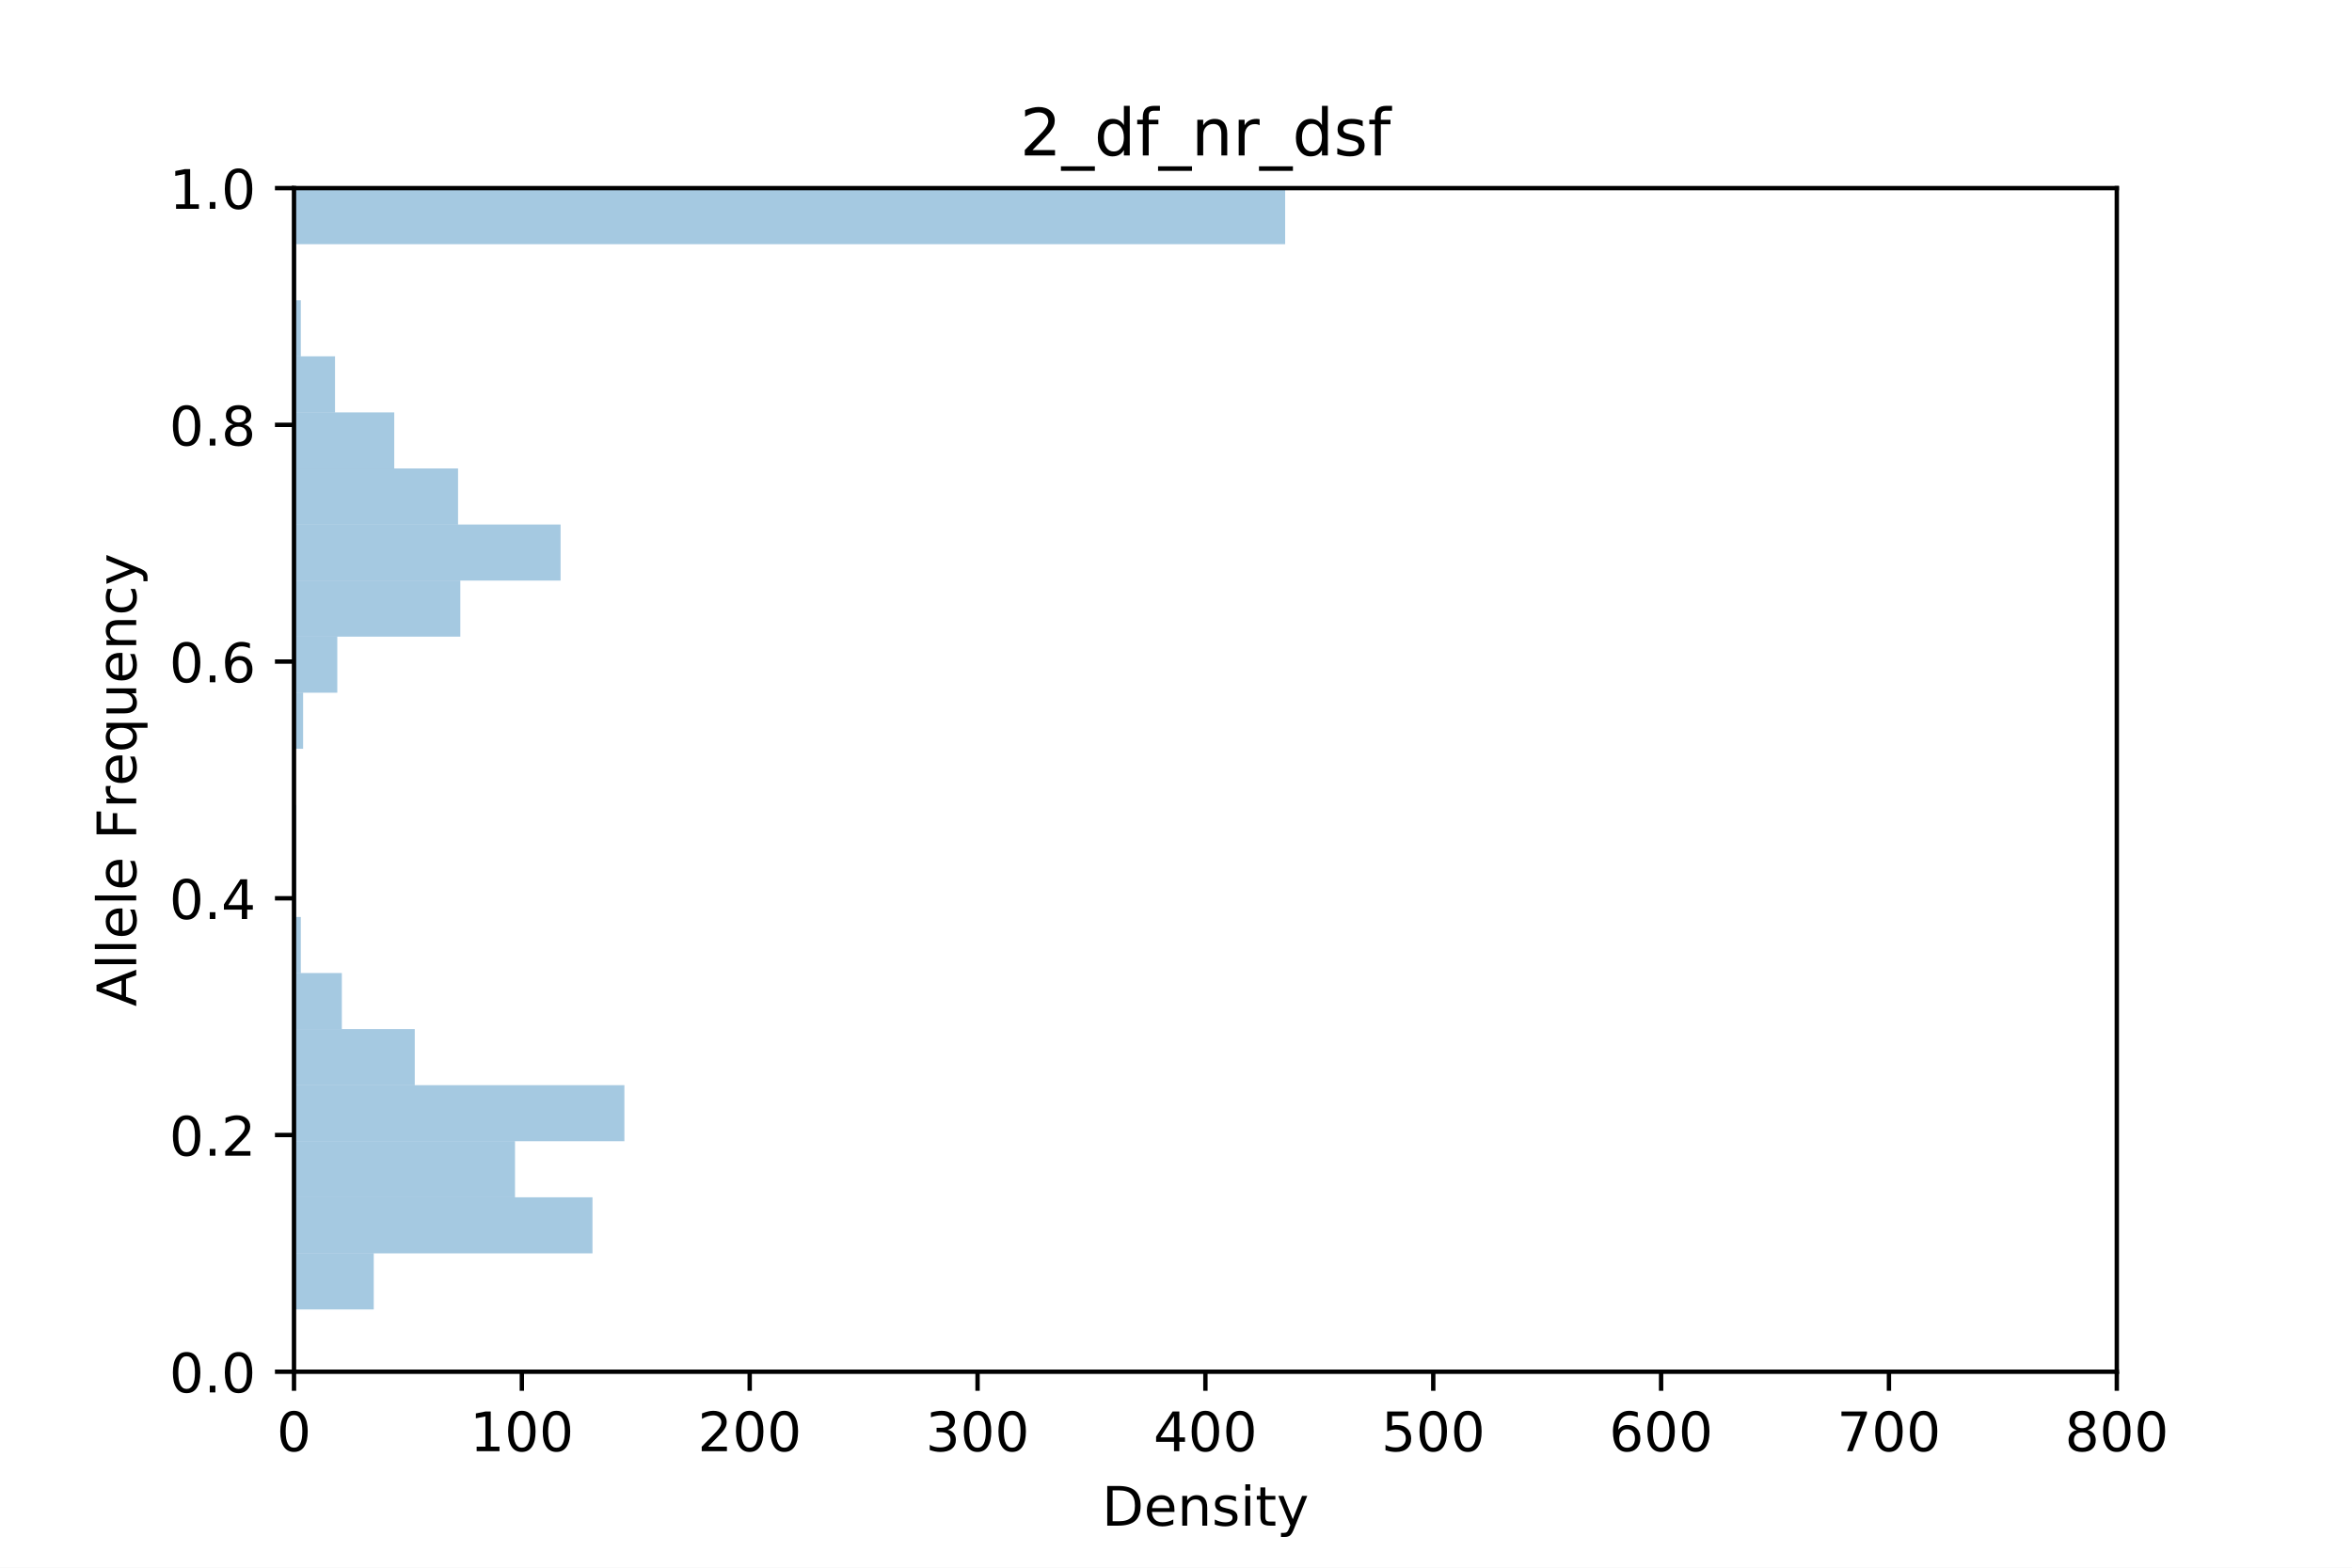
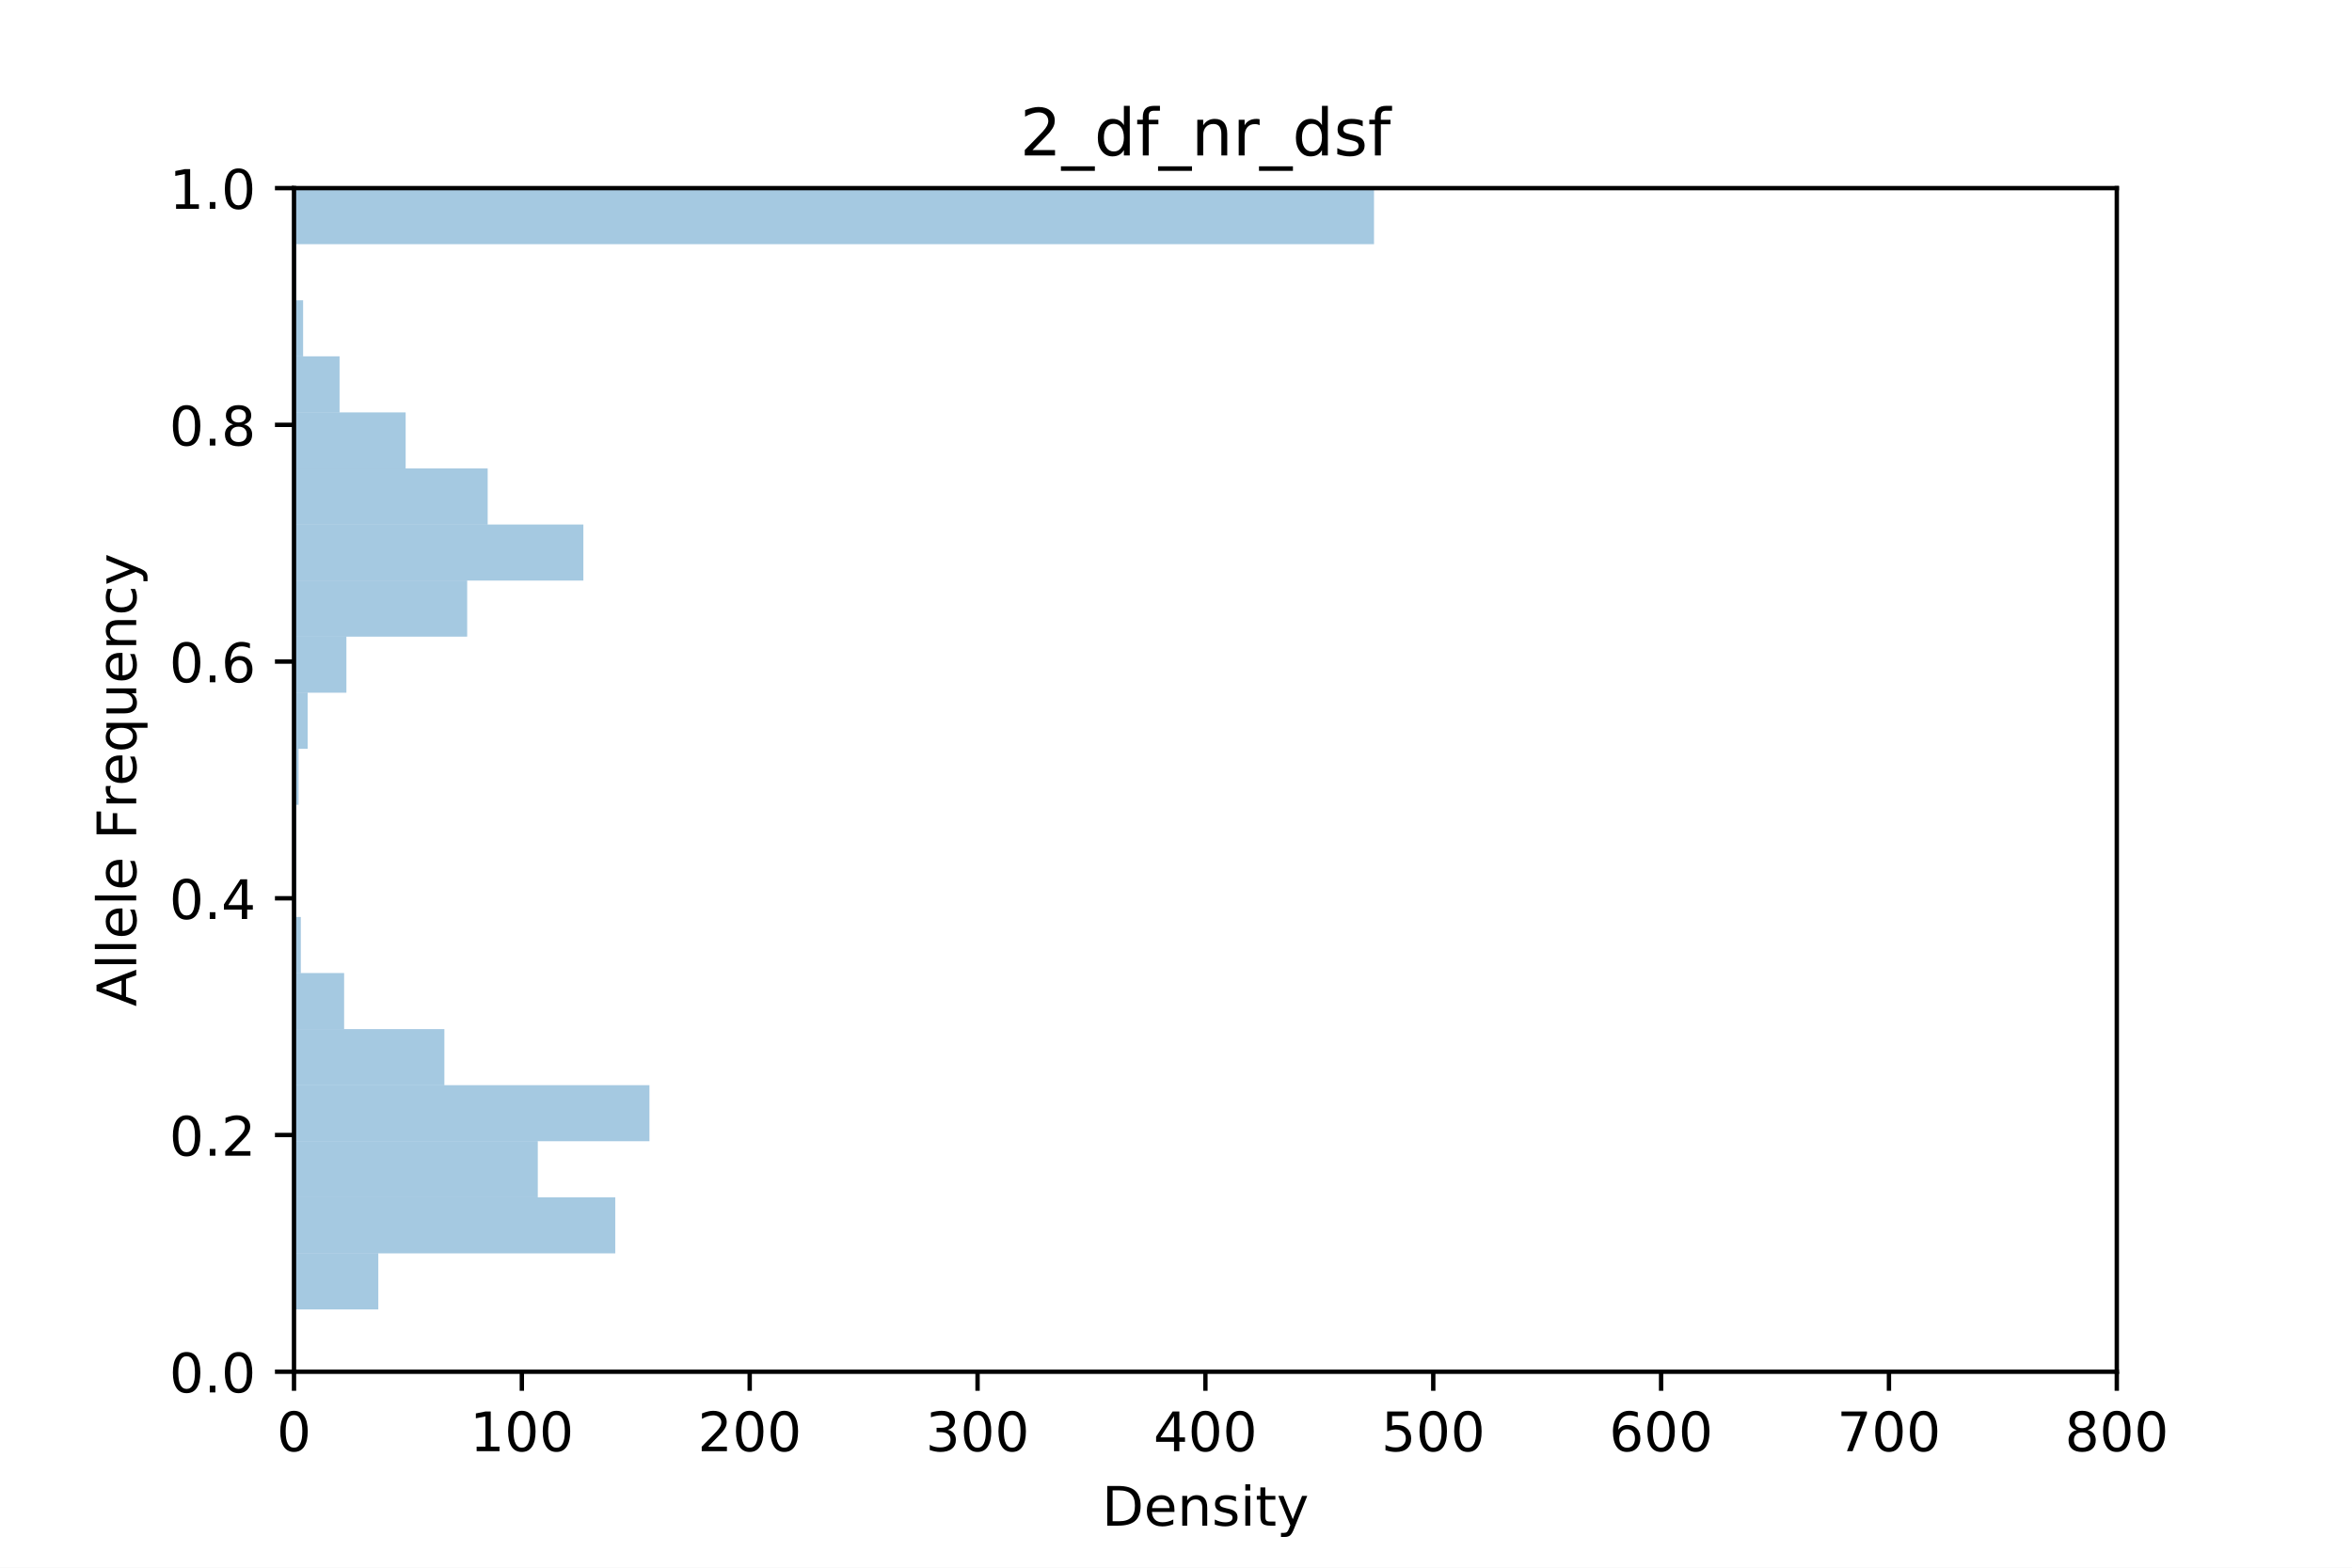
<svg xmlns="http://www.w3.org/2000/svg" xmlns:xlink="http://www.w3.org/1999/xlink" height="288pt" version="1.1" viewBox="0 0 432 288" width="432pt">
  <defs>
    <style type="text/css">
*{stroke-linecap:butt;stroke-linejoin:round;}
  </style>
  </defs>
  <g id="figure_1">
    <g id="patch_1">
      <path d="M 0 288  L 432 288  L 432 0  L 0 0  z " style="fill:#ffffff;" />
    </g>
    <g id="axes_1">
      <g id="patch_2">
        <path d="M 54 252  L 388.8 252  L 388.8 34.56  L 54 34.56  z " style="fill:#ffffff;" />
      </g>
      <g id="patch_3">
-         <path clip-path="url(#p6b27a795ba)" d="M 54 240.556  L 68.647 240.556  L 68.647 230.256  L 54 230.256  z " style="fill:#1f77b4;opacity:0.4;" />
+         <path clip-path="url(#p52e58d5492)" d="M 54 240.556  L 69.484 240.556  L 69.484 230.256  L 54 230.256  z " style="fill:#1f77b4;opacity:0.4;" />
      </g>
      <g id="patch_4">
-         <path clip-path="url(#p6b27a795ba)" d="M 54 230.256  L 108.823 230.256  L 108.823 219.956  L 54 219.956  z " style="fill:#1f77b4;opacity:0.4;" />
+         <path clip-path="url(#p52e58d5492)" d="M 54 230.256  L 113.008 230.256  L 113.008 219.956  L 54 219.956  z " style="fill:#1f77b4;opacity:0.4;" />
      </g>
      <g id="patch_5">
-         <path clip-path="url(#p6b27a795ba)" d="M 54 219.956  L 94.594 219.956  L 94.594 209.656  L 54 209.656  z " style="fill:#1f77b4;opacity:0.4;" />
+         <path clip-path="url(#p52e58d5492)" d="M 54 219.956  L 98.779 219.956  L 98.779 209.656  L 54 209.656  z " style="fill:#1f77b4;opacity:0.4;" />
      </g>
      <g id="patch_6">
-         <path clip-path="url(#p6b27a795ba)" d="M 54 209.656  L 114.683 209.656  L 114.683 199.357  L 54 199.357  z " style="fill:#1f77b4;opacity:0.4;" />
+         <path clip-path="url(#p52e58d5492)" d="M 54 209.656  L 119.286 209.656  L 119.286 199.357  L 54 199.357  z " style="fill:#1f77b4;opacity:0.4;" />
      </g>
      <g id="patch_7">
-         <path clip-path="url(#p6b27a795ba)" d="M 54 199.357  L 76.18 199.357  L 76.18 189.057  L 54 189.057  z " style="fill:#1f77b4;opacity:0.4;" />
+         <path clip-path="url(#p52e58d5492)" d="M 54 199.357  L 81.621 199.357  L 81.621 189.057  L 54 189.057  z " style="fill:#1f77b4;opacity:0.4;" />
      </g>
      <g id="patch_8">
-         <path clip-path="url(#p6b27a795ba)" d="M 54 189.057  L 62.788 189.057  L 62.788 178.757  L 54 178.757  z " style="fill:#1f77b4;opacity:0.4;" />
+         <path clip-path="url(#p52e58d5492)" d="M 54 189.057  L 63.207 189.057  L 63.207 178.757  L 54 178.757  z " style="fill:#1f77b4;opacity:0.4;" />
      </g>
      <g id="patch_9">
-         <path clip-path="url(#p6b27a795ba)" d="M 54 178.757  L 55.255 178.757  L 55.255 168.457  L 54 168.457  z " style="fill:#1f77b4;opacity:0.4;" />
+         <path clip-path="url(#p52e58d5492)" d="M 54 178.757  L 55.255 178.757  L 55.255 168.457  L 54 168.457  z " style="fill:#1f77b4;opacity:0.4;" />
      </g>
      <g id="patch_10">
-         <path clip-path="url(#p6b27a795ba)" d="M 54 168.457  L 54.419 168.457  L 54.419 158.157  L 54 158.157  z " style="fill:#1f77b4;opacity:0.4;" />
+         <path clip-path="url(#p52e58d5492)" d="M 54 168.457  L 54.419 168.457  L 54.419 158.157  L 54 158.157  z " style="fill:#1f77b4;opacity:0.4;" />
      </g>
      <g id="patch_11">
-         <path clip-path="url(#p6b27a795ba)" d="M 54 158.157  L 54.419 158.157  L 54.419 147.858  L 54 147.858  z " style="fill:#1f77b4;opacity:0.4;" />
+         <path clip-path="url(#p52e58d5492)" d="M 54 158.157  L 54.419 158.157  L 54.419 147.858  L 54 147.858  z " style="fill:#1f77b4;opacity:0.4;" />
      </g>
      <g id="patch_12">
-         <path clip-path="url(#p6b27a795ba)" d="M 54 147.858  L 54 147.858  L 54 137.558  L 54 137.558  z " style="fill:#1f77b4;opacity:0.4;" />
+         <path clip-path="url(#p52e58d5492)" d="M 54 147.858  L 54.837 147.858  L 54.837 137.558  L 54 137.558  z " style="fill:#1f77b4;opacity:0.4;" />
      </g>
      <g id="patch_13">
-         <path clip-path="url(#p6b27a795ba)" d="M 54 137.558  L 55.674 137.558  L 55.674 127.258  L 54 127.258  z " style="fill:#1f77b4;opacity:0.4;" />
+         <path clip-path="url(#p52e58d5492)" d="M 54 137.558  L 56.511 137.558  L 56.511 127.258  L 54 127.258  z " style="fill:#1f77b4;opacity:0.4;" />
      </g>
      <g id="patch_14">
-         <path clip-path="url(#p6b27a795ba)" d="M 54 127.258  L 61.952 127.258  L 61.952 116.958  L 54 116.958  z " style="fill:#1f77b4;opacity:0.4;" />
+         <path clip-path="url(#p52e58d5492)" d="M 54 127.258  L 63.626 127.258  L 63.626 116.958  L 54 116.958  z " style="fill:#1f77b4;opacity:0.4;" />
      </g>
      <g id="patch_15">
-         <path clip-path="url(#p6b27a795ba)" d="M 54 116.958  L 84.55 116.958  L 84.55 106.659  L 54 106.659  z " style="fill:#1f77b4;opacity:0.4;" />
+         <path clip-path="url(#p52e58d5492)" d="M 54 116.958  L 85.806 116.958  L 85.806 106.659  L 54 106.659  z " style="fill:#1f77b4;opacity:0.4;" />
      </g>
      <g id="patch_16">
-         <path clip-path="url(#p6b27a795ba)" d="M 54 106.659  L 102.965 106.659  L 102.965 96.359  L 54 96.359  z " style="fill:#1f77b4;opacity:0.4;" />
+         <path clip-path="url(#p52e58d5492)" d="M 54 106.659  L 107.15 106.659  L 107.15 96.359  L 54 96.359  z " style="fill:#1f77b4;opacity:0.4;" />
      </g>
      <g id="patch_17">
-         <path clip-path="url(#p6b27a795ba)" d="M 54 96.359  L 84.132 96.359  L 84.132 86.059  L 54 86.059  z " style="fill:#1f77b4;opacity:0.4;" />
+         <path clip-path="url(#p52e58d5492)" d="M 54 96.359  L 89.573 96.359  L 89.573 86.059  L 54 86.059  z " style="fill:#1f77b4;opacity:0.4;" />
      </g>
      <g id="patch_18">
-         <path clip-path="url(#p6b27a795ba)" d="M 54 86.059  L 72.414 86.059  L 72.414 75.759  L 54 75.759  z " style="fill:#1f77b4;opacity:0.4;" />
+         <path clip-path="url(#p52e58d5492)" d="M 54 86.059  L 74.507 86.059  L 74.507 75.759  L 54 75.759  z " style="fill:#1f77b4;opacity:0.4;" />
      </g>
      <g id="patch_19">
-         <path clip-path="url(#p6b27a795ba)" d="M 54 75.759  L 61.533 75.759  L 61.533 65.459  L 54 65.459  z " style="fill:#1f77b4;opacity:0.4;" />
+         <path clip-path="url(#p52e58d5492)" d="M 54 75.759  L 62.37 75.759  L 62.37 65.459  L 54 65.459  z " style="fill:#1f77b4;opacity:0.4;" />
      </g>
      <g id="patch_20">
-         <path clip-path="url(#p6b27a795ba)" d="M 54 65.459  L 55.255 65.459  L 55.255 55.16  L 54 55.16  z " style="fill:#1f77b4;opacity:0.4;" />
+         <path clip-path="url(#p52e58d5492)" d="M 54 65.459  L 55.674 65.459  L 55.674 55.16  L 54 55.16  z " style="fill:#1f77b4;opacity:0.4;" />
      </g>
      <g id="patch_21">
-         <path clip-path="url(#p6b27a795ba)" d="M 54 55.16  L 54.419 55.16  L 54.419 44.86  L 54 44.86  z " style="fill:#1f77b4;opacity:0.4;" />
+         <path clip-path="url(#p52e58d5492)" d="M 54 55.16  L 54.419 55.16  L 54.419 44.86  L 54 44.86  z " style="fill:#1f77b4;opacity:0.4;" />
      </g>
      <g id="patch_22">
-         <path clip-path="url(#p6b27a795ba)" d="M 54 44.86  L 236.048 44.86  L 236.048 34.56  L 54 34.56  z " style="fill:#1f77b4;opacity:0.4;" />
+         <path clip-path="url(#p52e58d5492)" d="M 54 44.86  L 252.369 44.86  L 252.369 34.56  L 54 34.56  z " style="fill:#1f77b4;opacity:0.4;" />
      </g>
      <g id="matplotlib.axis_1">
        <g id="xtick_1">
          <g id="line2d_1">
            <defs>
-               <path d="M 0 0  L 0 3.5  " id="mc223acf92d" style="stroke:#000000;stroke-width:0.8;" />
-             </defs>
-             <g>
-               <use style="stroke:#000000;stroke-width:0.8;" x="54" xlink:href="#mc223acf92d" y="252" />
+               <path d="M 0 0  L 0 3.5  " id="m6e30e95063" style="stroke:#000000;stroke-width:0.8;" />
+             </defs>
+             <g>
+               <use style="stroke:#000000;stroke-width:0.8;" x="54" xlink:href="#m6e30e95063" y="252" />
            </g>
          </g>
          <g id="text_1">
            <defs>
              <path d="M 31.781 66.406  Q 24.172 66.406 20.328 58.906  Q 16.5 51.422 16.5 36.375  Q 16.5 21.391 20.328 13.891  Q 24.172 6.391 31.781 6.391  Q 39.453 6.391 43.281 13.891  Q 47.125 21.391 47.125 36.375  Q 47.125 51.422 43.281 58.906  Q 39.453 66.406 31.781 66.406  z M 31.781 74.219  Q 44.047 74.219 50.516 64.516  Q 56.984 54.828 56.984 36.375  Q 56.984 17.969 50.516 8.266  Q 44.047 -1.422 31.781 -1.422  Q 19.531 -1.422 13.062 8.266  Q 6.594 17.969 6.594 36.375  Q 6.594 54.828 13.062 64.516  Q 19.531 74.219 31.781 74.219  z " id="DejaVuSans-48" />
            </defs>
            <g transform="translate(50.81875 266.5984)scale(0.1 -0.1)">
              <use xlink:href="#DejaVuSans-48" />
            </g>
          </g>
        </g>
        <g id="xtick_2">
          <g id="line2d_2">
            <g>
-               <use style="stroke:#000000;stroke-width:0.8;" x="95.85" xlink:href="#mc223acf92d" y="252" />
+               <use style="stroke:#000000;stroke-width:0.8;" x="95.85" xlink:href="#m6e30e95063" y="252" />
            </g>
          </g>
          <g id="text_2">
            <defs>
              <path d="M 12.406 8.297  L 28.516 8.297  L 28.516 63.922  L 10.984 60.406  L 10.984 69.391  L 28.422 72.906  L 38.281 72.906  L 38.281 8.297  L 54.391 8.297  L 54.391 0  L 12.406 0  z " id="DejaVuSans-49" />
            </defs>
            <g transform="translate(86.30625 266.5984)scale(0.1 -0.1)">
              <use xlink:href="#DejaVuSans-49" />
              <use x="63.623" xlink:href="#DejaVuSans-48" />
              <use x="127.246" xlink:href="#DejaVuSans-48" />
            </g>
          </g>
        </g>
        <g id="xtick_3">
          <g id="line2d_3">
            <g>
-               <use style="stroke:#000000;stroke-width:0.8;" x="137.7" xlink:href="#mc223acf92d" y="252" />
+               <use style="stroke:#000000;stroke-width:0.8;" x="137.7" xlink:href="#m6e30e95063" y="252" />
            </g>
          </g>
          <g id="text_3">
            <defs>
              <path d="M 19.188 8.297  L 53.609 8.297  L 53.609 0  L 7.328 0  L 7.328 8.297  Q 12.938 14.109 22.625 23.891  Q 32.328 33.688 34.812 36.531  Q 39.547 41.844 41.422 45.531  Q 43.312 49.219 43.312 52.781  Q 43.312 58.594 39.234 62.25  Q 35.156 65.922 28.609 65.922  Q 23.969 65.922 18.812 64.312  Q 13.672 62.703 7.812 59.422  L 7.812 69.391  Q 13.766 71.781 18.938 73  Q 24.125 74.219 28.422 74.219  Q 39.75 74.219 46.484 68.547  Q 53.219 62.891 53.219 53.422  Q 53.219 48.922 51.531 44.891  Q 49.859 40.875 45.406 35.406  Q 44.188 33.984 37.641 27.219  Q 31.109 20.453 19.188 8.297  z " id="DejaVuSans-50" />
            </defs>
            <g transform="translate(128.1562 266.5984)scale(0.1 -0.1)">
              <use xlink:href="#DejaVuSans-50" />
              <use x="63.623" xlink:href="#DejaVuSans-48" />
              <use x="127.246" xlink:href="#DejaVuSans-48" />
            </g>
          </g>
        </g>
        <g id="xtick_4">
          <g id="line2d_4">
            <g>
-               <use style="stroke:#000000;stroke-width:0.8;" x="179.55" xlink:href="#mc223acf92d" y="252" />
+               <use style="stroke:#000000;stroke-width:0.8;" x="179.55" xlink:href="#m6e30e95063" y="252" />
            </g>
          </g>
          <g id="text_4">
            <defs>
              <path d="M 40.578 39.312  Q 47.656 37.797 51.625 33  Q 55.609 28.219 55.609 21.188  Q 55.609 10.406 48.188 4.484  Q 40.766 -1.422 27.094 -1.422  Q 22.516 -1.422 17.656 -0.516  Q 12.797 0.391 7.625 2.203  L 7.625 11.719  Q 11.719 9.328 16.594 8.109  Q 21.484 6.891 26.812 6.891  Q 36.078 6.891 40.938 10.547  Q 45.797 14.203 45.797 21.188  Q 45.797 27.641 41.281 31.266  Q 36.766 34.906 28.719 34.906  L 20.219 34.906  L 20.219 43.016  L 29.109 43.016  Q 36.375 43.016 40.234 45.922  Q 44.094 48.828 44.094 54.297  Q 44.094 59.906 40.109 62.906  Q 36.141 65.922 28.719 65.922  Q 24.656 65.922 20.016 65.031  Q 15.375 64.156 9.812 62.312  L 9.812 71.094  Q 15.438 72.656 20.344 73.438  Q 25.25 74.219 29.594 74.219  Q 40.828 74.219 47.359 69.109  Q 53.906 64.016 53.906 55.328  Q 53.906 49.266 50.438 45.094  Q 46.969 40.922 40.578 39.312  z " id="DejaVuSans-51" />
            </defs>
            <g transform="translate(170.0062 266.5984)scale(0.1 -0.1)">
              <use xlink:href="#DejaVuSans-51" />
              <use x="63.623" xlink:href="#DejaVuSans-48" />
              <use x="127.246" xlink:href="#DejaVuSans-48" />
            </g>
          </g>
        </g>
        <g id="xtick_5">
          <g id="line2d_5">
            <g>
-               <use style="stroke:#000000;stroke-width:0.8;" x="221.4" xlink:href="#mc223acf92d" y="252" />
+               <use style="stroke:#000000;stroke-width:0.8;" x="221.4" xlink:href="#m6e30e95063" y="252" />
            </g>
          </g>
          <g id="text_5">
            <defs>
              <path d="M 37.797 64.312  L 12.891 25.391  L 37.797 25.391  z M 35.203 72.906  L 47.609 72.906  L 47.609 25.391  L 58.016 25.391  L 58.016 17.188  L 47.609 17.188  L 47.609 0  L 37.797 0  L 37.797 17.188  L 4.891 17.188  L 4.891 26.703  z " id="DejaVuSans-52" />
            </defs>
            <g transform="translate(211.8562 266.5984)scale(0.1 -0.1)">
              <use xlink:href="#DejaVuSans-52" />
              <use x="63.623" xlink:href="#DejaVuSans-48" />
              <use x="127.246" xlink:href="#DejaVuSans-48" />
            </g>
          </g>
        </g>
        <g id="xtick_6">
          <g id="line2d_6">
            <g>
-               <use style="stroke:#000000;stroke-width:0.8;" x="263.25" xlink:href="#mc223acf92d" y="252" />
+               <use style="stroke:#000000;stroke-width:0.8;" x="263.25" xlink:href="#m6e30e95063" y="252" />
            </g>
          </g>
          <g id="text_6">
            <defs>
              <path d="M 10.797 72.906  L 49.516 72.906  L 49.516 64.594  L 19.828 64.594  L 19.828 46.734  Q 21.969 47.469 24.109 47.828  Q 26.266 48.188 28.422 48.188  Q 40.625 48.188 47.75 41.5  Q 54.891 34.812 54.891 23.391  Q 54.891 11.625 47.562 5.094  Q 40.234 -1.422 26.906 -1.422  Q 22.312 -1.422 17.547 -0.641  Q 12.797 0.141 7.719 1.703  L 7.719 11.625  Q 12.109 9.234 16.797 8.062  Q 21.484 6.891 26.703 6.891  Q 35.156 6.891 40.078 11.328  Q 45.016 15.766 45.016 23.391  Q 45.016 31 40.078 35.438  Q 35.156 39.891 26.703 39.891  Q 22.75 39.891 18.812 39.016  Q 14.891 38.141 10.797 36.281  z " id="DejaVuSans-53" />
            </defs>
            <g transform="translate(253.7063 266.5984)scale(0.1 -0.1)">
              <use xlink:href="#DejaVuSans-53" />
              <use x="63.623" xlink:href="#DejaVuSans-48" />
              <use x="127.246" xlink:href="#DejaVuSans-48" />
            </g>
          </g>
        </g>
        <g id="xtick_7">
          <g id="line2d_7">
            <g>
-               <use style="stroke:#000000;stroke-width:0.8;" x="305.1" xlink:href="#mc223acf92d" y="252" />
+               <use style="stroke:#000000;stroke-width:0.8;" x="305.1" xlink:href="#m6e30e95063" y="252" />
            </g>
          </g>
          <g id="text_7">
            <defs>
              <path d="M 33.016 40.375  Q 26.375 40.375 22.484 35.828  Q 18.609 31.297 18.609 23.391  Q 18.609 15.531 22.484 10.953  Q 26.375 6.391 33.016 6.391  Q 39.656 6.391 43.531 10.953  Q 47.406 15.531 47.406 23.391  Q 47.406 31.297 43.531 35.828  Q 39.656 40.375 33.016 40.375  z M 52.594 71.297  L 52.594 62.312  Q 48.875 64.062 45.094 64.984  Q 41.312 65.922 37.594 65.922  Q 27.828 65.922 22.672 59.328  Q 17.531 52.734 16.797 39.406  Q 19.672 43.656 24.016 45.922  Q 28.375 48.188 33.594 48.188  Q 44.578 48.188 50.953 41.516  Q 57.328 34.859 57.328 23.391  Q 57.328 12.156 50.688 5.359  Q 44.047 -1.422 33.016 -1.422  Q 20.359 -1.422 13.672 8.266  Q 6.984 17.969 6.984 36.375  Q 6.984 53.656 15.188 63.938  Q 23.391 74.219 37.203 74.219  Q 40.922 74.219 44.703 73.484  Q 48.484 72.75 52.594 71.297  z " id="DejaVuSans-54" />
            </defs>
            <g transform="translate(295.5562 266.5984)scale(0.1 -0.1)">
              <use xlink:href="#DejaVuSans-54" />
              <use x="63.623" xlink:href="#DejaVuSans-48" />
              <use x="127.246" xlink:href="#DejaVuSans-48" />
            </g>
          </g>
        </g>
        <g id="xtick_8">
          <g id="line2d_8">
            <g>
-               <use style="stroke:#000000;stroke-width:0.8;" x="346.95" xlink:href="#mc223acf92d" y="252" />
+               <use style="stroke:#000000;stroke-width:0.8;" x="346.95" xlink:href="#m6e30e95063" y="252" />
            </g>
          </g>
          <g id="text_8">
            <defs>
              <path d="M 8.203 72.906  L 55.078 72.906  L 55.078 68.703  L 28.609 0  L 18.312 0  L 43.219 64.594  L 8.203 64.594  z " id="DejaVuSans-55" />
            </defs>
            <g transform="translate(337.4062 266.5984)scale(0.1 -0.1)">
              <use xlink:href="#DejaVuSans-55" />
              <use x="63.623" xlink:href="#DejaVuSans-48" />
              <use x="127.246" xlink:href="#DejaVuSans-48" />
            </g>
          </g>
        </g>
        <g id="xtick_9">
          <g id="line2d_9">
            <g>
-               <use style="stroke:#000000;stroke-width:0.8;" x="388.8" xlink:href="#mc223acf92d" y="252" />
+               <use style="stroke:#000000;stroke-width:0.8;" x="388.8" xlink:href="#m6e30e95063" y="252" />
            </g>
          </g>
          <g id="text_9">
            <defs>
              <path d="M 31.781 34.625  Q 24.75 34.625 20.719 30.859  Q 16.703 27.094 16.703 20.516  Q 16.703 13.922 20.719 10.156  Q 24.75 6.391 31.781 6.391  Q 38.812 6.391 42.859 10.172  Q 46.922 13.969 46.922 20.516  Q 46.922 27.094 42.891 30.859  Q 38.875 34.625 31.781 34.625  z M 21.922 38.812  Q 15.578 40.375 12.031 44.719  Q 8.5 49.078 8.5 55.328  Q 8.5 64.062 14.719 69.141  Q 20.953 74.219 31.781 74.219  Q 42.672 74.219 48.875 69.141  Q 55.078 64.062 55.078 55.328  Q 55.078 49.078 51.531 44.719  Q 48 40.375 41.703 38.812  Q 48.828 37.156 52.797 32.312  Q 56.781 27.484 56.781 20.516  Q 56.781 9.906 50.312 4.234  Q 43.844 -1.422 31.781 -1.422  Q 19.734 -1.422 13.25 4.234  Q 6.781 9.906 6.781 20.516  Q 6.781 27.484 10.781 32.312  Q 14.797 37.156 21.922 38.812  z M 18.312 54.391  Q 18.312 48.734 21.844 45.562  Q 25.391 42.391 31.781 42.391  Q 38.141 42.391 41.719 45.562  Q 45.312 48.734 45.312 54.391  Q 45.312 60.062 41.719 63.234  Q 38.141 66.406 31.781 66.406  Q 25.391 66.406 21.844 63.234  Q 18.312 60.062 18.312 54.391  z " id="DejaVuSans-56" />
            </defs>
            <g transform="translate(379.2563 266.5984)scale(0.1 -0.1)">
              <use xlink:href="#DejaVuSans-56" />
              <use x="63.623" xlink:href="#DejaVuSans-48" />
              <use x="127.246" xlink:href="#DejaVuSans-48" />
            </g>
          </g>
        </g>
        <g id="text_10">
          <defs>
            <path d="M 19.672 64.797  L 19.672 8.109  L 31.594 8.109  Q 46.688 8.109 53.688 14.938  Q 60.688 21.781 60.688 36.531  Q 60.688 51.172 53.688 57.984  Q 46.688 64.797 31.594 64.797  z M 9.812 72.906  L 30.078 72.906  Q 51.266 72.906 61.172 64.094  Q 71.094 55.281 71.094 36.531  Q 71.094 17.672 61.125 8.828  Q 51.172 0 30.078 0  L 9.812 0  z " id="DejaVuSans-68" />
            <path d="M 56.203 29.594  L 56.203 25.203  L 14.891 25.203  Q 15.484 15.922 20.484 11.062  Q 25.484 6.203 34.422 6.203  Q 39.594 6.203 44.453 7.469  Q 49.312 8.734 54.109 11.281  L 54.109 2.781  Q 49.266 0.734 44.188 -0.344  Q 39.109 -1.422 33.891 -1.422  Q 20.797 -1.422 13.156 6.188  Q 5.516 13.812 5.516 26.812  Q 5.516 40.234 12.766 48.109  Q 20.016 56 32.328 56  Q 43.359 56 49.781 48.891  Q 56.203 41.797 56.203 29.594  z M 47.219 32.234  Q 47.125 39.594 43.094 43.984  Q 39.062 48.391 32.422 48.391  Q 24.906 48.391 20.391 44.141  Q 15.875 39.891 15.188 32.172  z " id="DejaVuSans-101" />
            <path d="M 54.891 33.016  L 54.891 0  L 45.906 0  L 45.906 32.719  Q 45.906 40.484 42.875 44.328  Q 39.844 48.188 33.797 48.188  Q 26.516 48.188 22.312 43.547  Q 18.109 38.922 18.109 30.906  L 18.109 0  L 9.078 0  L 9.078 54.688  L 18.109 54.688  L 18.109 46.188  Q 21.344 51.125 25.703 53.562  Q 30.078 56 35.797 56  Q 45.219 56 50.047 50.172  Q 54.891 44.344 54.891 33.016  z " id="DejaVuSans-110" />
            <path d="M 44.281 53.078  L 44.281 44.578  Q 40.484 46.531 36.375 47.5  Q 32.281 48.484 27.875 48.484  Q 21.188 48.484 17.844 46.438  Q 14.5 44.391 14.5 40.281  Q 14.5 37.156 16.891 35.375  Q 19.281 33.594 26.516 31.984  L 29.594 31.297  Q 39.156 29.25 43.188 25.516  Q 47.219 21.781 47.219 15.094  Q 47.219 7.469 41.188 3.016  Q 35.156 -1.422 24.609 -1.422  Q 20.219 -1.422 15.453 -0.562  Q 10.688 0.297 5.422 2  L 5.422 11.281  Q 10.406 8.688 15.234 7.391  Q 20.062 6.109 24.812 6.109  Q 31.156 6.109 34.562 8.281  Q 37.984 10.453 37.984 14.406  Q 37.984 18.062 35.516 20.016  Q 33.062 21.969 24.703 23.781  L 21.578 24.516  Q 13.234 26.266 9.516 29.906  Q 5.812 33.547 5.812 39.891  Q 5.812 47.609 11.281 51.797  Q 16.75 56 26.812 56  Q 31.781 56 36.172 55.266  Q 40.578 54.547 44.281 53.078  z " id="DejaVuSans-115" />
            <path d="M 9.422 54.688  L 18.406 54.688  L 18.406 0  L 9.422 0  z M 9.422 75.984  L 18.406 75.984  L 18.406 64.594  L 9.422 64.594  z " id="DejaVuSans-105" />
            <path d="M 18.312 70.219  L 18.312 54.688  L 36.812 54.688  L 36.812 47.703  L 18.312 47.703  L 18.312 18.016  Q 18.312 11.328 20.141 9.422  Q 21.969 7.516 27.594 7.516  L 36.812 7.516  L 36.812 0  L 27.594 0  Q 17.188 0 13.234 3.875  Q 9.281 7.766 9.281 18.016  L 9.281 47.703  L 2.688 47.703  L 2.688 54.688  L 9.281 54.688  L 9.281 70.219  z " id="DejaVuSans-116" />
            <path d="M 32.172 -5.078  Q 28.375 -14.844 24.75 -17.812  Q 21.141 -20.797 15.094 -20.797  L 7.906 -20.797  L 7.906 -13.281  L 13.188 -13.281  Q 16.891 -13.281 18.938 -11.516  Q 21 -9.766 23.484 -3.219  L 25.094 0.875  L 2.984 54.688  L 12.5 54.688  L 29.594 11.922  L 46.688 54.688  L 56.203 54.688  z " id="DejaVuSans-121" />
          </defs>
          <g transform="translate(202.3914 280.2766)scale(0.1 -0.1)">
            <use xlink:href="#DejaVuSans-68" />
            <use x="77.002" xlink:href="#DejaVuSans-101" />
            <use x="138.525" xlink:href="#DejaVuSans-110" />
            <use x="201.904" xlink:href="#DejaVuSans-115" />
            <use x="254.004" xlink:href="#DejaVuSans-105" />
            <use x="281.787" xlink:href="#DejaVuSans-116" />
            <use x="320.996" xlink:href="#DejaVuSans-121" />
          </g>
        </g>
      </g>
      <g id="matplotlib.axis_2">
        <g id="ytick_1">
          <g id="line2d_10">
            <defs>
-               <path d="M 0 0  L -3.5 0  " id="mb8cb97fc05" style="stroke:#000000;stroke-width:0.8;" />
-             </defs>
-             <g>
-               <use style="stroke:#000000;stroke-width:0.8;" x="54" xlink:href="#mb8cb97fc05" y="252" />
+               <path d="M 0 0  L -3.5 0  " id="m6362d8c8d0" style="stroke:#000000;stroke-width:0.8;" />
+             </defs>
+             <g>
+               <use style="stroke:#000000;stroke-width:0.8;" x="54" xlink:href="#m6362d8c8d0" y="252" />
            </g>
          </g>
          <g id="text_11">
            <defs>
              <path d="M 10.688 12.406  L 21 12.406  L 21 0  L 10.688 0  z " id="DejaVuSans-46" />
            </defs>
            <g transform="translate(31.09688 255.7992)scale(0.1 -0.1)">
              <use xlink:href="#DejaVuSans-48" />
              <use x="63.623" xlink:href="#DejaVuSans-46" />
              <use x="95.41" xlink:href="#DejaVuSans-48" />
            </g>
          </g>
        </g>
        <g id="ytick_2">
          <g id="line2d_11">
            <g>
-               <use style="stroke:#000000;stroke-width:0.8;" x="54" xlink:href="#mb8cb97fc05" y="208.512" />
+               <use style="stroke:#000000;stroke-width:0.8;" x="54" xlink:href="#m6362d8c8d0" y="208.512" />
            </g>
          </g>
          <g id="text_12">
            <g transform="translate(31.09688 212.3112)scale(0.1 -0.1)">
              <use xlink:href="#DejaVuSans-48" />
              <use x="63.623" xlink:href="#DejaVuSans-46" />
              <use x="95.41" xlink:href="#DejaVuSans-50" />
            </g>
          </g>
        </g>
        <g id="ytick_3">
          <g id="line2d_12">
            <g>
-               <use style="stroke:#000000;stroke-width:0.8;" x="54" xlink:href="#mb8cb97fc05" y="165.024" />
+               <use style="stroke:#000000;stroke-width:0.8;" x="54" xlink:href="#m6362d8c8d0" y="165.024" />
            </g>
          </g>
          <g id="text_13">
            <g transform="translate(31.09688 168.8232)scale(0.1 -0.1)">
              <use xlink:href="#DejaVuSans-48" />
              <use x="63.623" xlink:href="#DejaVuSans-46" />
              <use x="95.41" xlink:href="#DejaVuSans-52" />
            </g>
          </g>
        </g>
        <g id="ytick_4">
          <g id="line2d_13">
            <g>
-               <use style="stroke:#000000;stroke-width:0.8;" x="54" xlink:href="#mb8cb97fc05" y="121.536" />
+               <use style="stroke:#000000;stroke-width:0.8;" x="54" xlink:href="#m6362d8c8d0" y="121.536" />
            </g>
          </g>
          <g id="text_14">
            <g transform="translate(31.09688 125.3352)scale(0.1 -0.1)">
              <use xlink:href="#DejaVuSans-48" />
              <use x="63.623" xlink:href="#DejaVuSans-46" />
              <use x="95.41" xlink:href="#DejaVuSans-54" />
            </g>
          </g>
        </g>
        <g id="ytick_5">
          <g id="line2d_14">
            <g>
-               <use style="stroke:#000000;stroke-width:0.8;" x="54" xlink:href="#mb8cb97fc05" y="78.048" />
+               <use style="stroke:#000000;stroke-width:0.8;" x="54" xlink:href="#m6362d8c8d0" y="78.048" />
            </g>
          </g>
          <g id="text_15">
            <g transform="translate(31.09688 81.84722)scale(0.1 -0.1)">
              <use xlink:href="#DejaVuSans-48" />
              <use x="63.623" xlink:href="#DejaVuSans-46" />
              <use x="95.41" xlink:href="#DejaVuSans-56" />
            </g>
          </g>
        </g>
        <g id="ytick_6">
          <g id="line2d_15">
            <g>
-               <use style="stroke:#000000;stroke-width:0.8;" x="54" xlink:href="#mb8cb97fc05" y="34.56" />
+               <use style="stroke:#000000;stroke-width:0.8;" x="54" xlink:href="#m6362d8c8d0" y="34.56" />
            </g>
          </g>
          <g id="text_16">
            <g transform="translate(31.09688 38.35922)scale(0.1 -0.1)">
              <use xlink:href="#DejaVuSans-49" />
              <use x="63.623" xlink:href="#DejaVuSans-46" />
              <use x="95.41" xlink:href="#DejaVuSans-48" />
            </g>
          </g>
        </g>
        <g id="text_17">
          <defs>
            <path d="M 34.188 63.188  L 20.797 26.906  L 47.609 26.906  z M 28.609 72.906  L 39.797 72.906  L 67.578 0  L 57.328 0  L 50.688 18.703  L 17.828 18.703  L 11.188 0  L 0.781 0  z " id="DejaVuSans-65" />
            <path d="M 9.422 75.984  L 18.406 75.984  L 18.406 0  L 9.422 0  z " id="DejaVuSans-108" />
            <path id="DejaVuSans-32" />
            <path d="M 9.812 72.906  L 51.703 72.906  L 51.703 64.594  L 19.672 64.594  L 19.672 43.109  L 48.578 43.109  L 48.578 34.812  L 19.672 34.812  L 19.672 0  L 9.812 0  z " id="DejaVuSans-70" />
            <path d="M 41.109 46.297  Q 39.594 47.172 37.812 47.578  Q 36.031 48 33.891 48  Q 26.266 48 22.188 43.047  Q 18.109 38.094 18.109 28.812  L 18.109 0  L 9.078 0  L 9.078 54.688  L 18.109 54.688  L 18.109 46.188  Q 20.953 51.172 25.484 53.578  Q 30.031 56 36.531 56  Q 37.453 56 38.578 55.875  Q 39.703 55.766 41.062 55.516  z " id="DejaVuSans-114" />
            <path d="M 14.797 27.297  Q 14.797 17.391 18.875 11.75  Q 22.953 6.109 30.078 6.109  Q 37.203 6.109 41.297 11.75  Q 45.406 17.391 45.406 27.297  Q 45.406 37.203 41.297 42.844  Q 37.203 48.484 30.078 48.484  Q 22.953 48.484 18.875 42.844  Q 14.797 37.203 14.797 27.297  z M 45.406 8.203  Q 42.578 3.328 38.25 0.953  Q 33.938 -1.422 27.875 -1.422  Q 17.969 -1.422 11.734 6.484  Q 5.516 14.406 5.516 27.297  Q 5.516 40.188 11.734 48.094  Q 17.969 56 27.875 56  Q 33.938 56 38.25 53.625  Q 42.578 51.266 45.406 46.391  L 45.406 54.688  L 54.391 54.688  L 54.391 -20.797  L 45.406 -20.797  z " id="DejaVuSans-113" />
            <path d="M 8.5 21.578  L 8.5 54.688  L 17.484 54.688  L 17.484 21.922  Q 17.484 14.156 20.5 10.266  Q 23.531 6.391 29.594 6.391  Q 36.859 6.391 41.078 11.031  Q 45.312 15.672 45.312 23.688  L 45.312 54.688  L 54.297 54.688  L 54.297 0  L 45.312 0  L 45.312 8.406  Q 42.047 3.422 37.719 1  Q 33.406 -1.422 27.688 -1.422  Q 18.266 -1.422 13.375 4.438  Q 8.5 10.297 8.5 21.578  z M 31.109 56  z " id="DejaVuSans-117" />
            <path d="M 48.781 52.594  L 48.781 44.188  Q 44.969 46.297 41.141 47.344  Q 37.312 48.391 33.406 48.391  Q 24.656 48.391 19.812 42.844  Q 14.984 37.312 14.984 27.297  Q 14.984 17.281 19.812 11.734  Q 24.656 6.203 33.406 6.203  Q 37.312 6.203 41.141 7.25  Q 44.969 8.297 48.781 10.406  L 48.781 2.094  Q 45.016 0.344 40.984 -0.531  Q 36.969 -1.422 32.422 -1.422  Q 20.062 -1.422 12.781 6.344  Q 5.516 14.109 5.516 27.297  Q 5.516 40.672 12.859 48.328  Q 20.219 56 33.016 56  Q 37.156 56 41.109 55.141  Q 45.062 54.297 48.781 52.594  z " id="DejaVuSans-99" />
          </defs>
          <g transform="translate(25.01719 184.9073)rotate(-90)scale(0.1 -0.1)">
            <use xlink:href="#DejaVuSans-65" />
            <use x="68.408" xlink:href="#DejaVuSans-108" />
            <use x="96.191" xlink:href="#DejaVuSans-108" />
            <use x="123.975" xlink:href="#DejaVuSans-101" />
            <use x="185.498" xlink:href="#DejaVuSans-108" />
            <use x="213.281" xlink:href="#DejaVuSans-101" />
            <use x="274.805" xlink:href="#DejaVuSans-32" />
            <use x="306.592" xlink:href="#DejaVuSans-70" />
            <use x="364.002" xlink:href="#DejaVuSans-114" />
            <use x="405.084" xlink:href="#DejaVuSans-101" />
            <use x="466.607" xlink:href="#DejaVuSans-113" />
            <use x="530.084" xlink:href="#DejaVuSans-117" />
            <use x="593.463" xlink:href="#DejaVuSans-101" />
            <use x="654.986" xlink:href="#DejaVuSans-110" />
            <use x="718.365" xlink:href="#DejaVuSans-99" />
            <use x="773.346" xlink:href="#DejaVuSans-121" />
          </g>
        </g>
      </g>
      <g id="patch_23">
        <path d="M 54 252  L 54 34.56  " style="fill:none;stroke:#000000;stroke-linecap:square;stroke-linejoin:miter;stroke-width:0.8;" />
      </g>
      <g id="patch_24">
        <path d="M 388.8 252  L 388.8 34.56  " style="fill:none;stroke:#000000;stroke-linecap:square;stroke-linejoin:miter;stroke-width:0.8;" />
      </g>
      <g id="patch_25">
        <path d="M 54 252  L 388.8 252  " style="fill:none;stroke:#000000;stroke-linecap:square;stroke-linejoin:miter;stroke-width:0.8;" />
      </g>
      <g id="patch_26">
        <path d="M 54 34.56  L 388.8 34.56  " style="fill:none;stroke:#000000;stroke-linecap:square;stroke-linejoin:miter;stroke-width:0.8;" />
      </g>
      <g id="text_18">
        <defs>
          <path d="M 50.984 -16.609  L 50.984 -23.578  L -0.984 -23.578  L -0.984 -16.609  z " id="DejaVuSans-95" />
          <path d="M 45.406 46.391  L 45.406 75.984  L 54.391 75.984  L 54.391 0  L 45.406 0  L 45.406 8.203  Q 42.578 3.328 38.25 0.953  Q 33.938 -1.422 27.875 -1.422  Q 17.969 -1.422 11.734 6.484  Q 5.516 14.406 5.516 27.297  Q 5.516 40.188 11.734 48.094  Q 17.969 56 27.875 56  Q 33.938 56 38.25 53.625  Q 42.578 51.266 45.406 46.391  z M 14.797 27.297  Q 14.797 17.391 18.875 11.75  Q 22.953 6.109 30.078 6.109  Q 37.203 6.109 41.297 11.75  Q 45.406 17.391 45.406 27.297  Q 45.406 37.203 41.297 42.844  Q 37.203 48.484 30.078 48.484  Q 22.953 48.484 18.875 42.844  Q 14.797 37.203 14.797 27.297  z " id="DejaVuSans-100" />
          <path d="M 37.109 75.984  L 37.109 68.5  L 28.516 68.5  Q 23.688 68.5 21.797 66.547  Q 19.922 64.594 19.922 59.516  L 19.922 54.688  L 34.719 54.688  L 34.719 47.703  L 19.922 47.703  L 19.922 0  L 10.891 0  L 10.891 47.703  L 2.297 47.703  L 2.297 54.688  L 10.891 54.688  L 10.891 58.5  Q 10.891 67.625 15.141 71.797  Q 19.391 75.984 28.609 75.984  z " id="DejaVuSans-102" />
        </defs>
        <g transform="translate(187.3453 28.56)scale(0.12 -0.12)">
          <use xlink:href="#DejaVuSans-50" />
          <use x="63.623" xlink:href="#DejaVuSans-95" />
          <use x="113.623" xlink:href="#DejaVuSans-100" />
          <use x="177.1" xlink:href="#DejaVuSans-102" />
          <use x="212.305" xlink:href="#DejaVuSans-95" />
          <use x="262.305" xlink:href="#DejaVuSans-110" />
          <use x="325.684" xlink:href="#DejaVuSans-114" />
          <use x="366.797" xlink:href="#DejaVuSans-95" />
          <use x="416.797" xlink:href="#DejaVuSans-100" />
          <use x="480.273" xlink:href="#DejaVuSans-115" />
          <use x="532.373" xlink:href="#DejaVuSans-102" />
        </g>
      </g>
    </g>
  </g>
  <defs>
-     <clipPath id="p6b27a795ba">
+     <clipPath id="p52e58d5492">
      <rect height="217.44" width="334.8" x="54" y="34.56" />
    </clipPath>
  </defs>
</svg>
